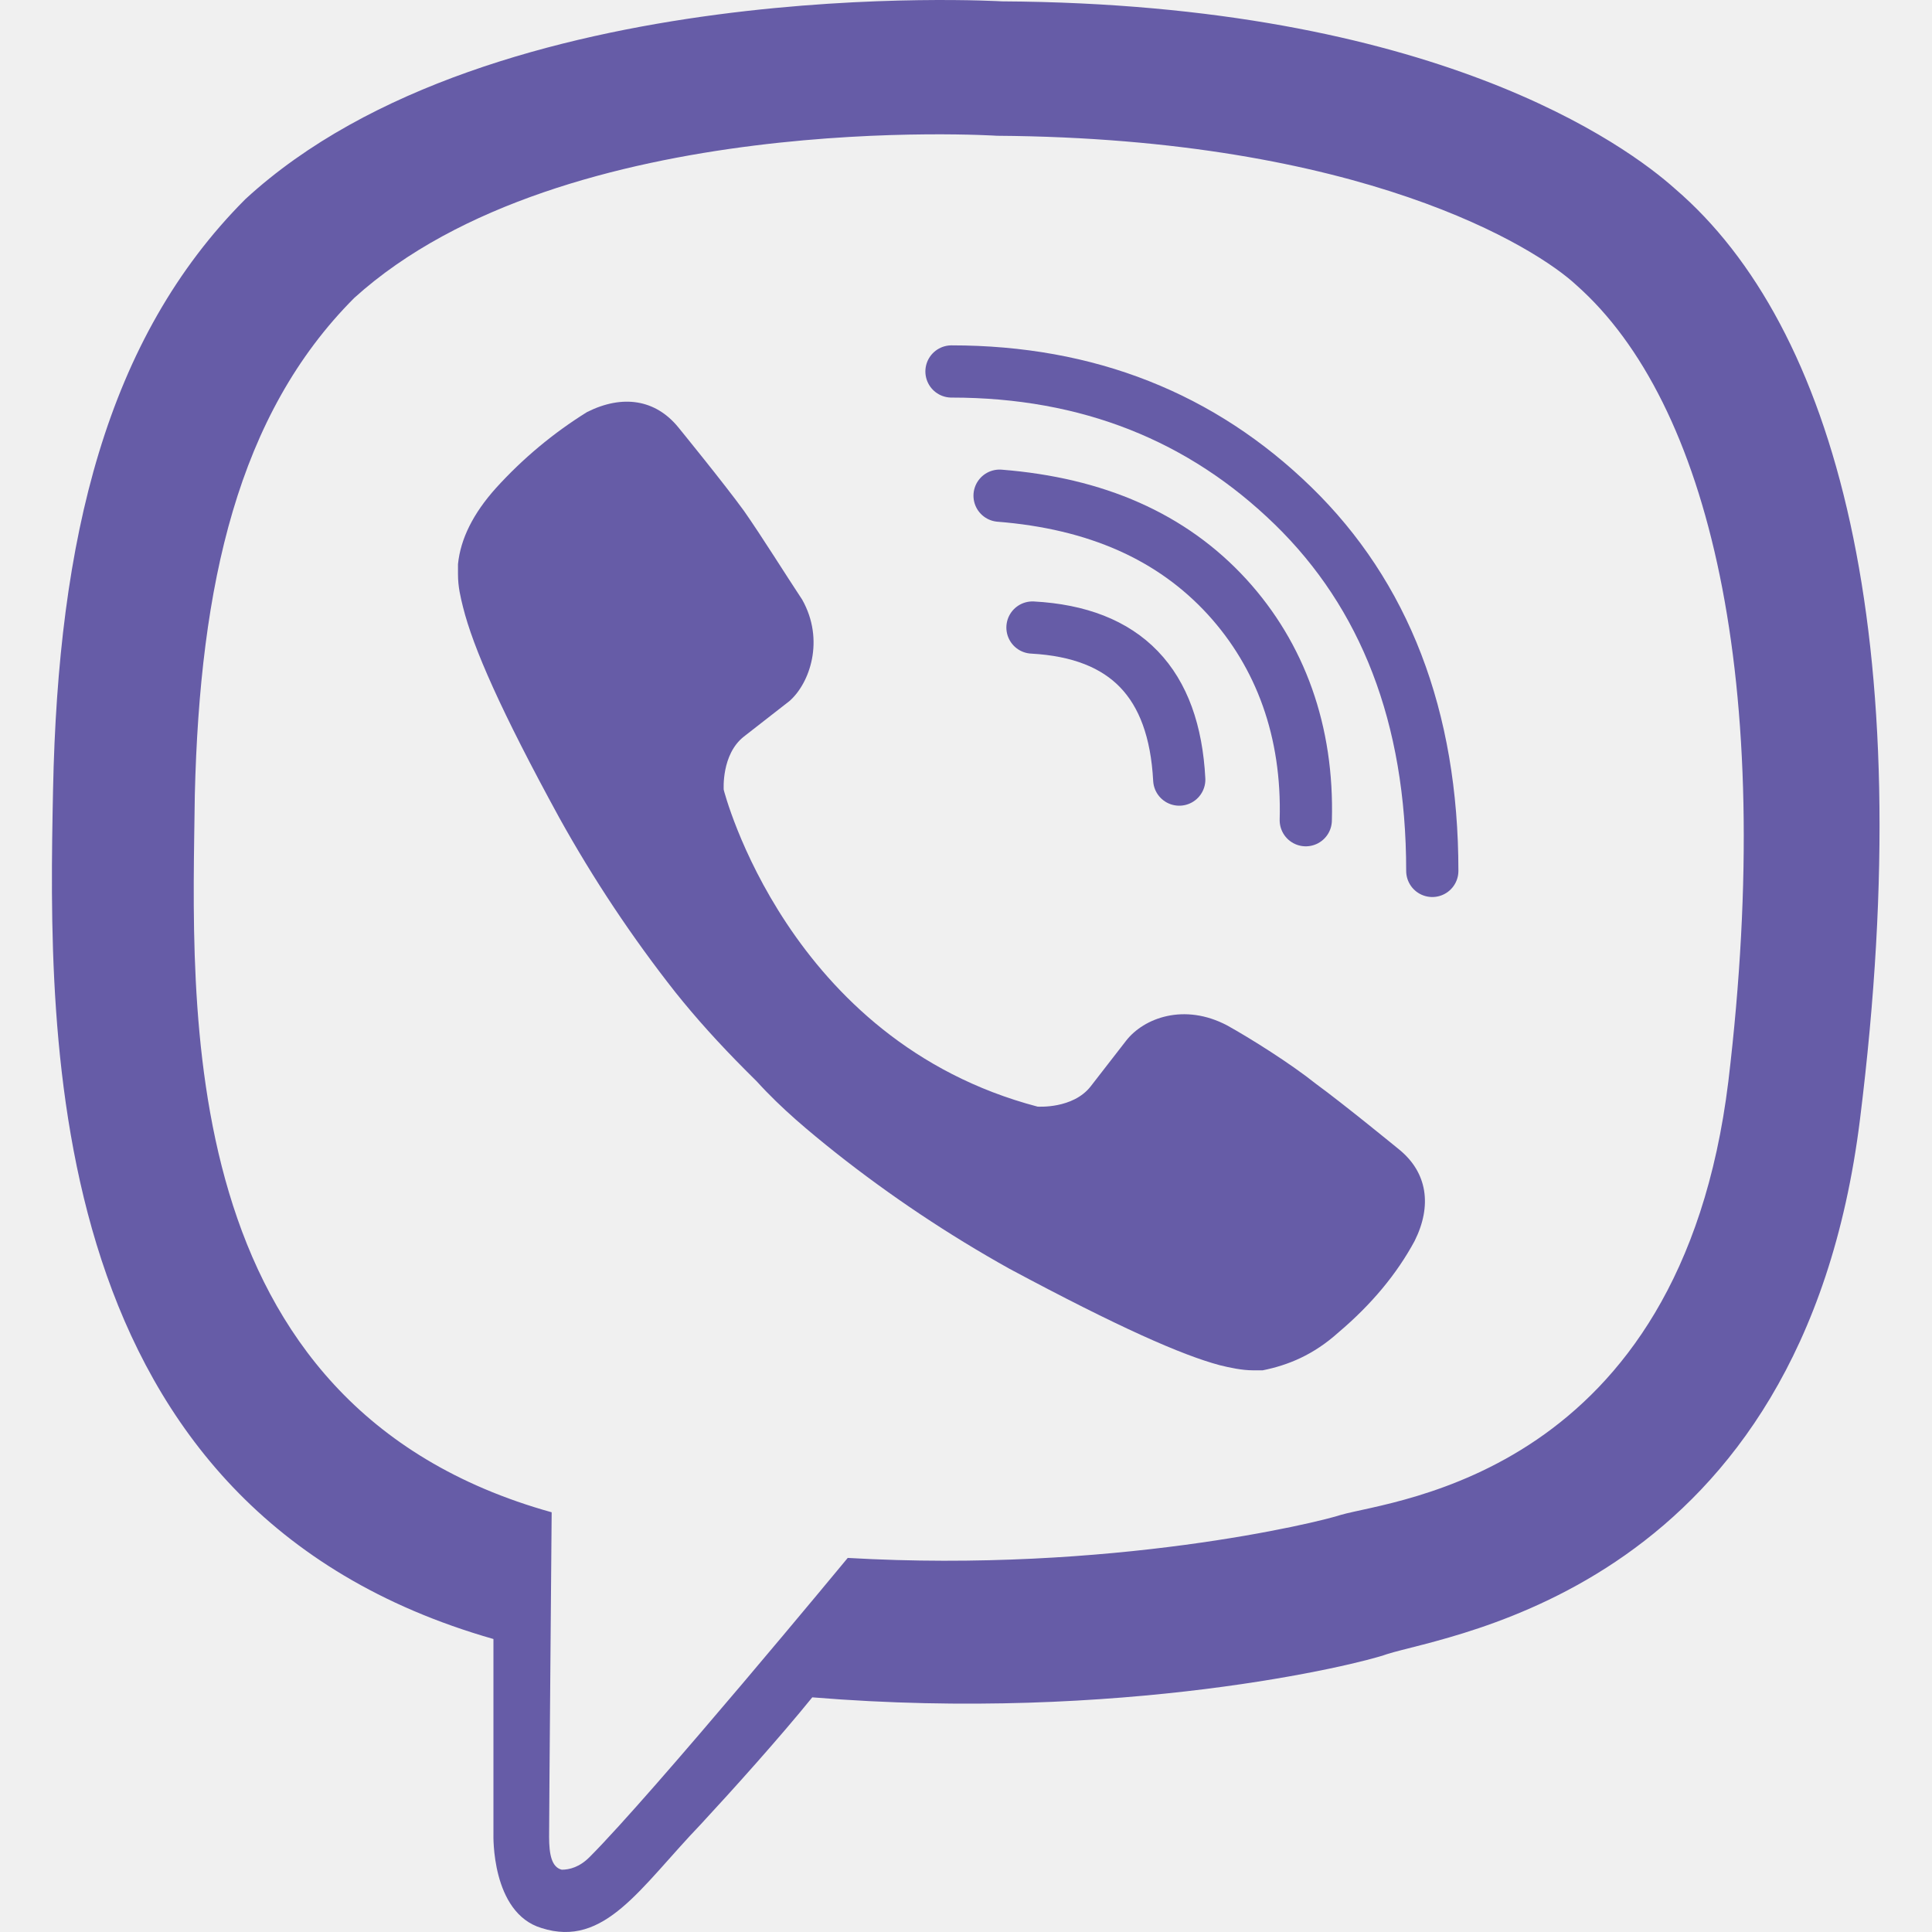
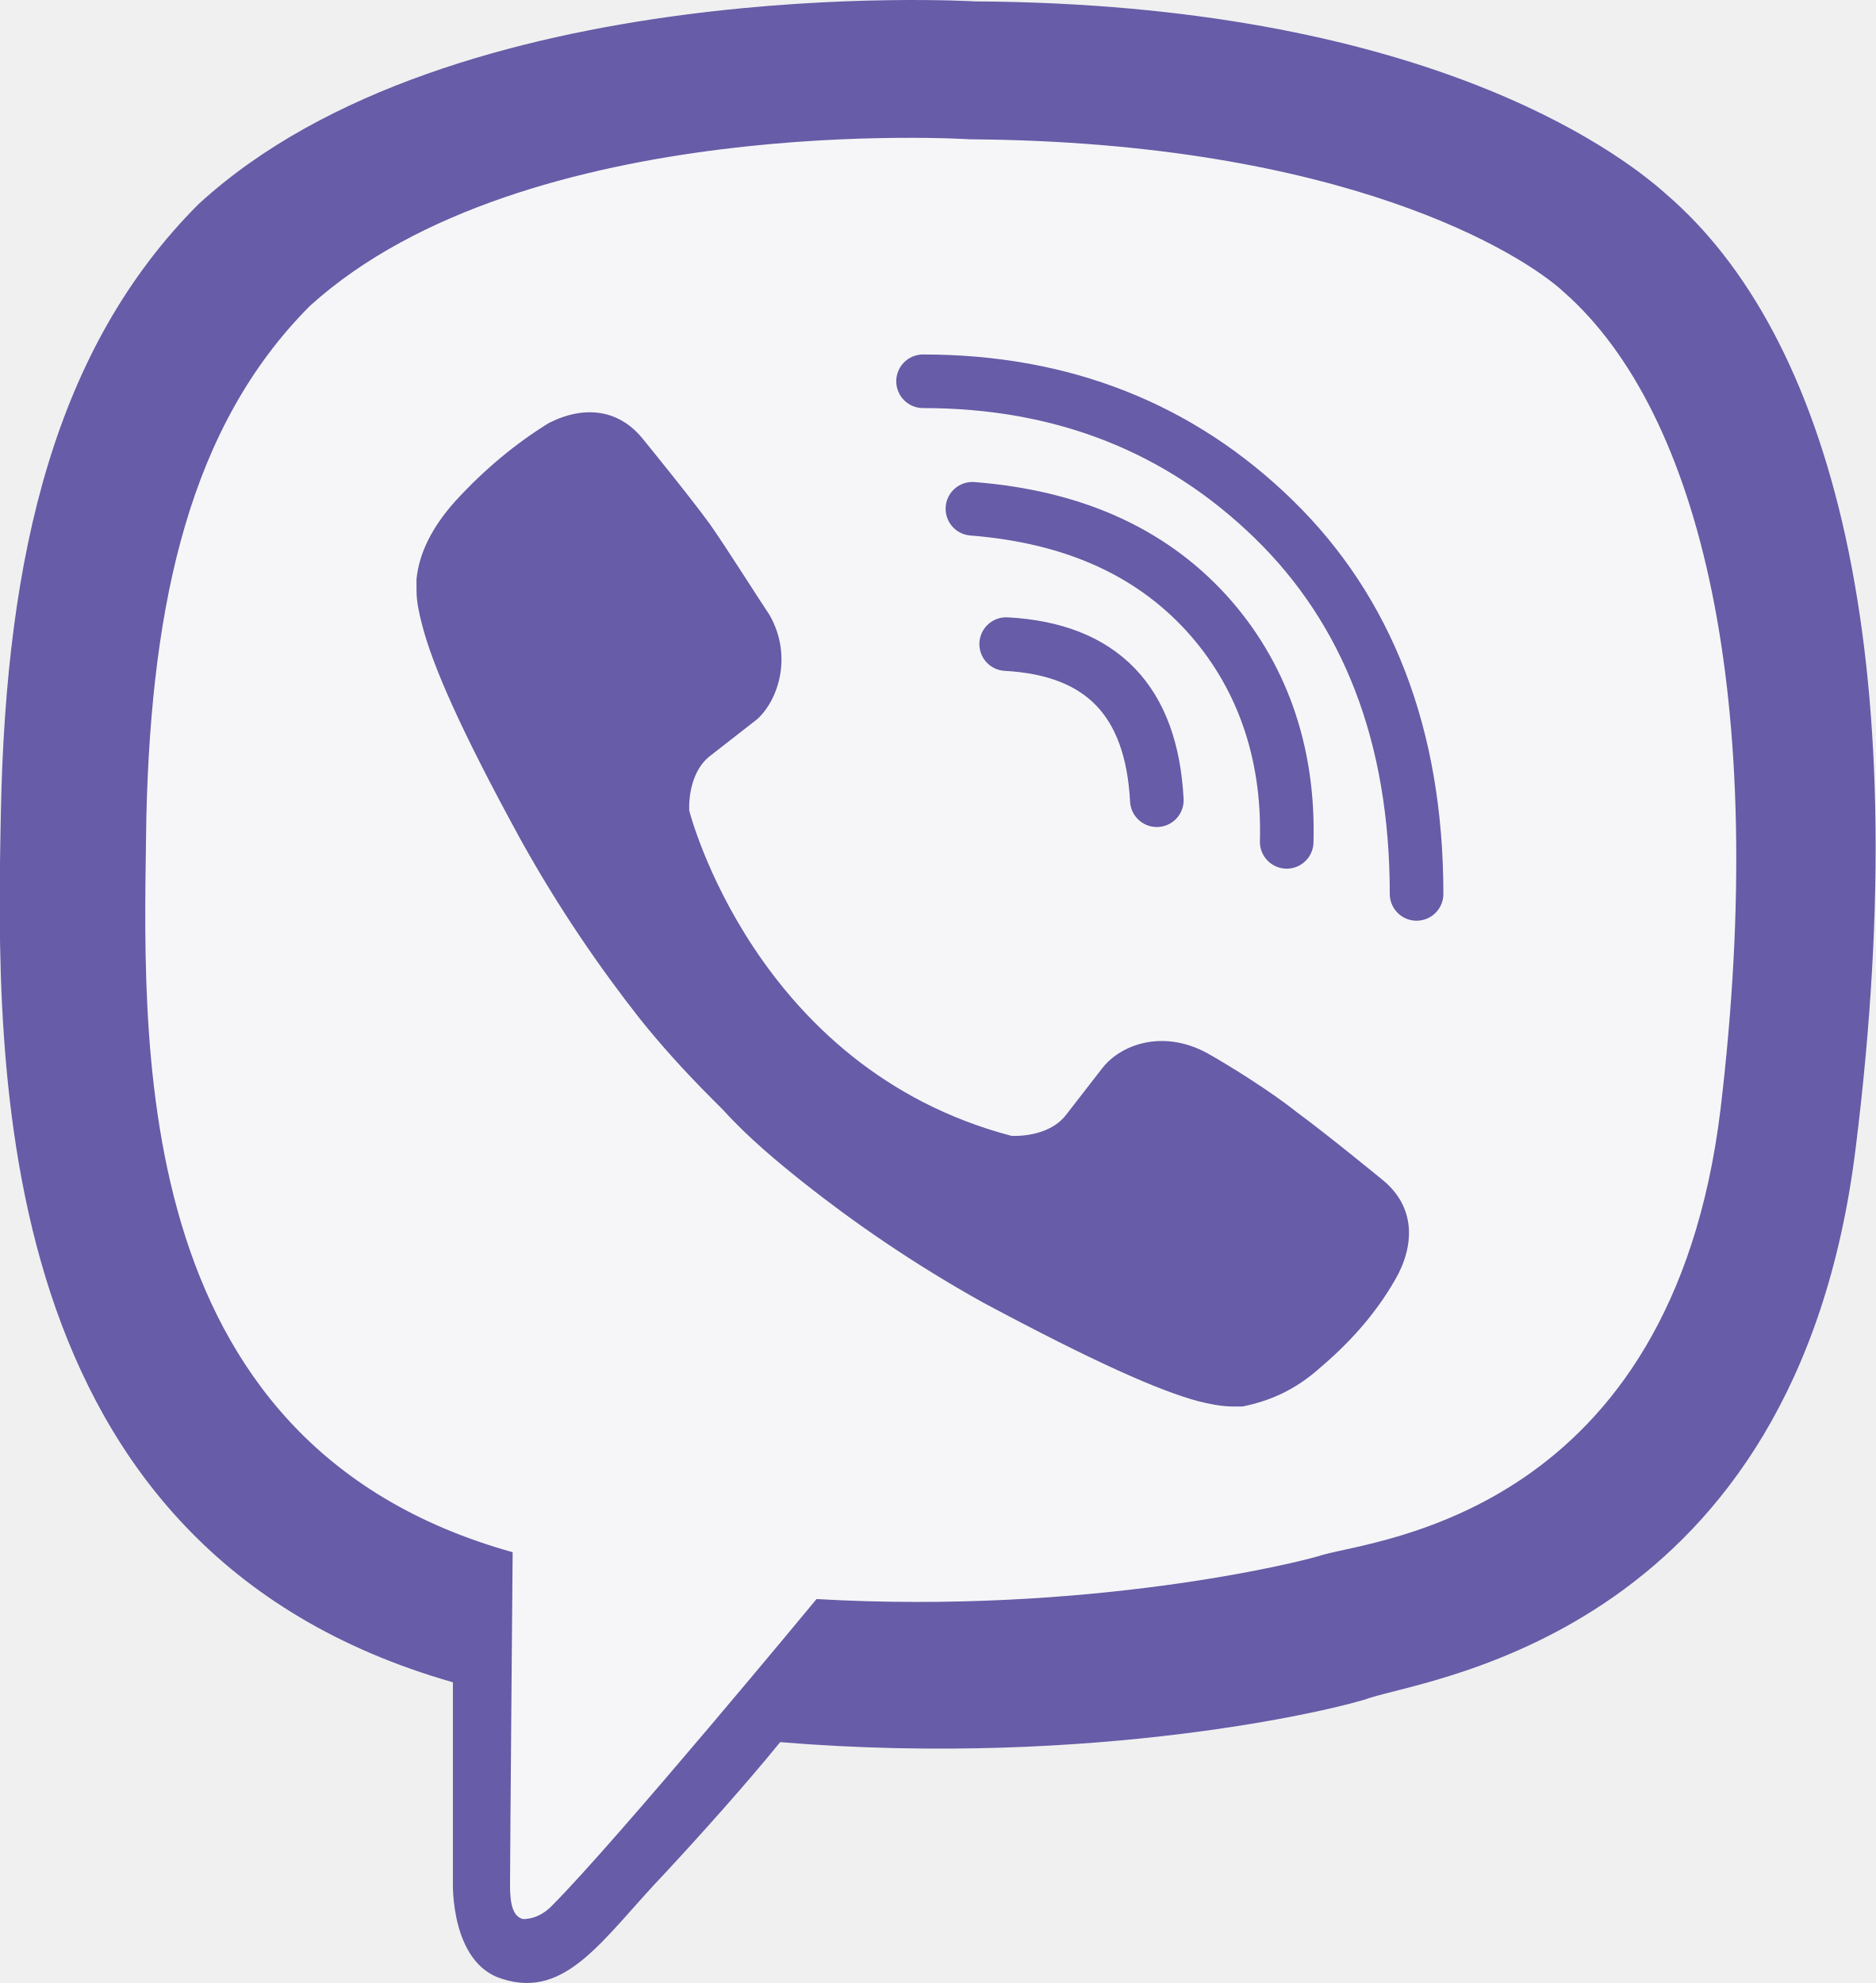
- <svg xmlns="http://www.w3.org/2000/svg" width="37" height="37" viewBox="0 0 37 37" fill="none">
-   <path d="M32.083 3.619C31.162 2.793 27.479.074 19.19.026c0 0-9.741-.583-14.49 3.787-2.666 2.67-3.587 6.505-3.684 11.312C.92 19.93.775 28.913 9.45 31.389v3.739s-.049 1.505.92 1.796c1.212.388 1.89-.777 3.054-1.99.63-.68 1.502-1.651 2.132-2.428 5.913.485 10.469-.631 11.002-.826 1.211-.388 7.948-1.262 9.063-10.244 1.163-9.321-.485-15.196-3.538-17.817Zm1.017 17.09c-.92 7.524-6.397 8.01-7.415 8.301-.436.146-4.41 1.117-9.45.826 0 0-3.732 4.515-4.944 5.729-.193.194-.387.242-.533.242-.193-.048-.242-.291-.242-.63 0-.486.049-6.215.049-6.215-7.319-2.04-6.882-9.71-6.834-13.74.097-4.03.824-7.283 3.053-9.516C10.807 2.065 19.094 2.6 19.094 2.6c6.98.049 10.323 2.136 11.099 2.864 2.52 2.234 3.828 7.526 2.907 15.245Z" fill="#665CA7" />
-   <path d="M22.584 14.93c-.097-1.844-1.018-2.815-2.811-2.912M25.007 15.708c.048-1.7-.485-3.156-1.503-4.273-1.066-1.165-2.52-1.796-4.361-1.942" stroke="#665CA7" stroke-linecap="round" stroke-linejoin="round" />
-   <path d="M27.43 16.679c0-2.962-.92-5.292-2.665-6.991-1.745-1.7-3.926-2.574-6.543-2.574" stroke="#665CA7" stroke-linecap="round" stroke-linejoin="round" />
-   <path d="M19.87 21.193s.678.049 1.018-.388l.678-.874c.34-.437 1.115-.728 1.939-.291.436.242 1.211.728 1.696 1.116.533.389 1.6 1.263 1.6 1.263.532.437.63 1.068.29 1.748-.34.63-.824 1.213-1.454 1.747-.485.437-.97.631-1.454.729h-.194c-.194 0-.436-.049-.63-.098-.727-.194-1.938-.728-4.022-1.844a24.992 24.992 0 0 1-3.344-2.234c-.485-.388-1.018-.825-1.503-1.36l-.194-.193c-.533-.534-.969-1.02-1.357-1.505a25.032 25.032 0 0 1-2.229-3.35c-1.115-2.04-1.648-3.253-1.842-4.03-.048-.194-.097-.388-.097-.631v-.194c.049-.486.291-.971.727-1.457a8.19 8.19 0 0 1 1.745-1.456c.679-.34 1.309-.243 1.745.29 0 0 .872 1.069 1.26 1.603.34.486.824 1.262 1.115 1.7.436.776.145 1.601-.243 1.941l-.872.68c-.436.34-.388 1.02-.388 1.02s1.212 4.806 6.01 6.068Z" fill="#665CA7" />
+ <svg xmlns="http://www.w3.org/2000/svg" width="35" height="37" viewBox="0 0 35 37" fill="none">
+   <g clip-path="url(#clip0_7325_4694)">
+     <path d="M31.083 3.619C30.162 2.793 26.479 0.074 18.191 0.026C18.191 0.026 8.45 -0.557 3.7 3.813C1.035 6.483 0.114 10.319 0.017 15.125C-0.08 19.931 -0.225 28.913 8.45 31.389V35.128C8.45 35.128 8.401 36.633 9.371 36.924C10.582 37.312 11.261 36.147 12.424 34.933C13.054 34.254 13.926 33.283 14.556 32.506C20.469 32.991 25.025 31.875 25.558 31.68C26.769 31.292 33.506 30.418 34.621 21.436C35.784 12.115 34.136 6.24 31.083 3.619Z" fill="#F6F6F8" />
+     <path d="M31.083 3.619C30.162 2.793 26.479 0.074 18.191 0.026C18.191 0.026 8.45 -0.557 3.7 3.813C1.035 6.483 0.114 10.319 0.017 15.125C-0.08 19.931 -0.225 28.913 8.45 31.389V35.128C8.45 35.128 8.401 36.633 9.371 36.924C10.582 37.312 11.261 36.147 12.424 34.933C13.054 34.254 13.926 33.283 14.556 32.506C20.469 32.991 25.025 31.875 25.558 31.68C26.769 31.292 33.506 30.418 34.621 21.436C35.784 12.115 34.136 6.24 31.083 3.619V3.619ZM32.1 20.708C31.18 28.233 25.703 28.719 24.685 29.01C24.249 29.156 20.275 30.127 15.235 29.836C15.235 29.836 11.503 34.351 10.291 35.565C10.098 35.759 9.904 35.807 9.758 35.807C9.565 35.759 9.516 35.516 9.516 35.176C9.516 34.691 9.565 28.962 9.565 28.962C2.246 26.923 2.683 19.252 2.731 15.222C2.828 11.192 3.555 7.939 5.784 5.706C9.807 2.065 18.094 2.599 18.094 2.599C25.073 2.648 28.417 4.735 29.193 5.463C31.713 7.697 33.021 12.989 32.1 20.708V20.708Z" fill="#665CA7" />
+     <path d="M21.584 14.931C21.487 13.086 20.566 12.115 18.773 12.018" stroke="#665CA7" stroke-linecap="round" stroke-linejoin="round" />
+     <path d="M24.007 15.708C24.055 14.008 23.522 12.552 22.505 11.435C21.438 10.27 19.984 9.639 18.143 9.493" stroke="#665CA7" stroke-linecap="round" stroke-linejoin="round" />
+     <path d="M26.43 16.679C26.43 13.717 25.509 11.387 23.765 9.688C22.02 7.988 19.839 7.114 17.222 7.114" stroke="#665CA7" stroke-linecap="round" stroke-linejoin="round" />
+     <path d="M18.87 21.193C18.87 21.193 19.548 21.242 19.888 20.805L20.566 19.931C20.905 19.494 21.681 19.203 22.505 19.64C22.941 19.883 23.716 20.368 24.201 20.756C24.734 21.145 25.8 22.019 25.8 22.019C26.333 22.456 26.43 23.087 26.091 23.767C25.752 24.398 25.267 24.98 24.637 25.514C24.152 25.951 23.668 26.145 23.183 26.243H22.989C22.795 26.243 22.553 26.194 22.359 26.145C21.632 25.951 20.421 25.417 18.337 24.301C17.028 23.572 15.914 22.796 14.993 22.067C14.508 21.679 13.975 21.242 13.49 20.708L13.296 20.514C12.763 19.98 12.327 19.494 11.939 19.009C11.213 18.086 10.437 16.97 9.71 15.659C8.595 13.62 8.062 12.406 7.868 11.629C7.82 11.435 7.771 11.241 7.771 10.998V10.804C7.82 10.318 8.062 9.833 8.498 9.347C9.032 8.765 9.613 8.279 10.243 7.891C10.922 7.551 11.552 7.648 11.988 8.182C11.988 8.182 12.86 9.25 13.248 9.784C13.587 10.27 14.072 11.046 14.363 11.483C14.799 12.26 14.508 13.085 14.12 13.425L13.248 14.105C12.812 14.445 12.86 15.125 12.86 15.125C12.86 15.125 14.072 19.931 18.87 21.193V21.193Z" fill="#665CA7" />
+   </g>
+   <defs>
+     <clipPath id="clip0_7325_4694">
+       <rect width="35" height="37" fill="white" />
+     </clipPath>
+   </defs>
</svg>
